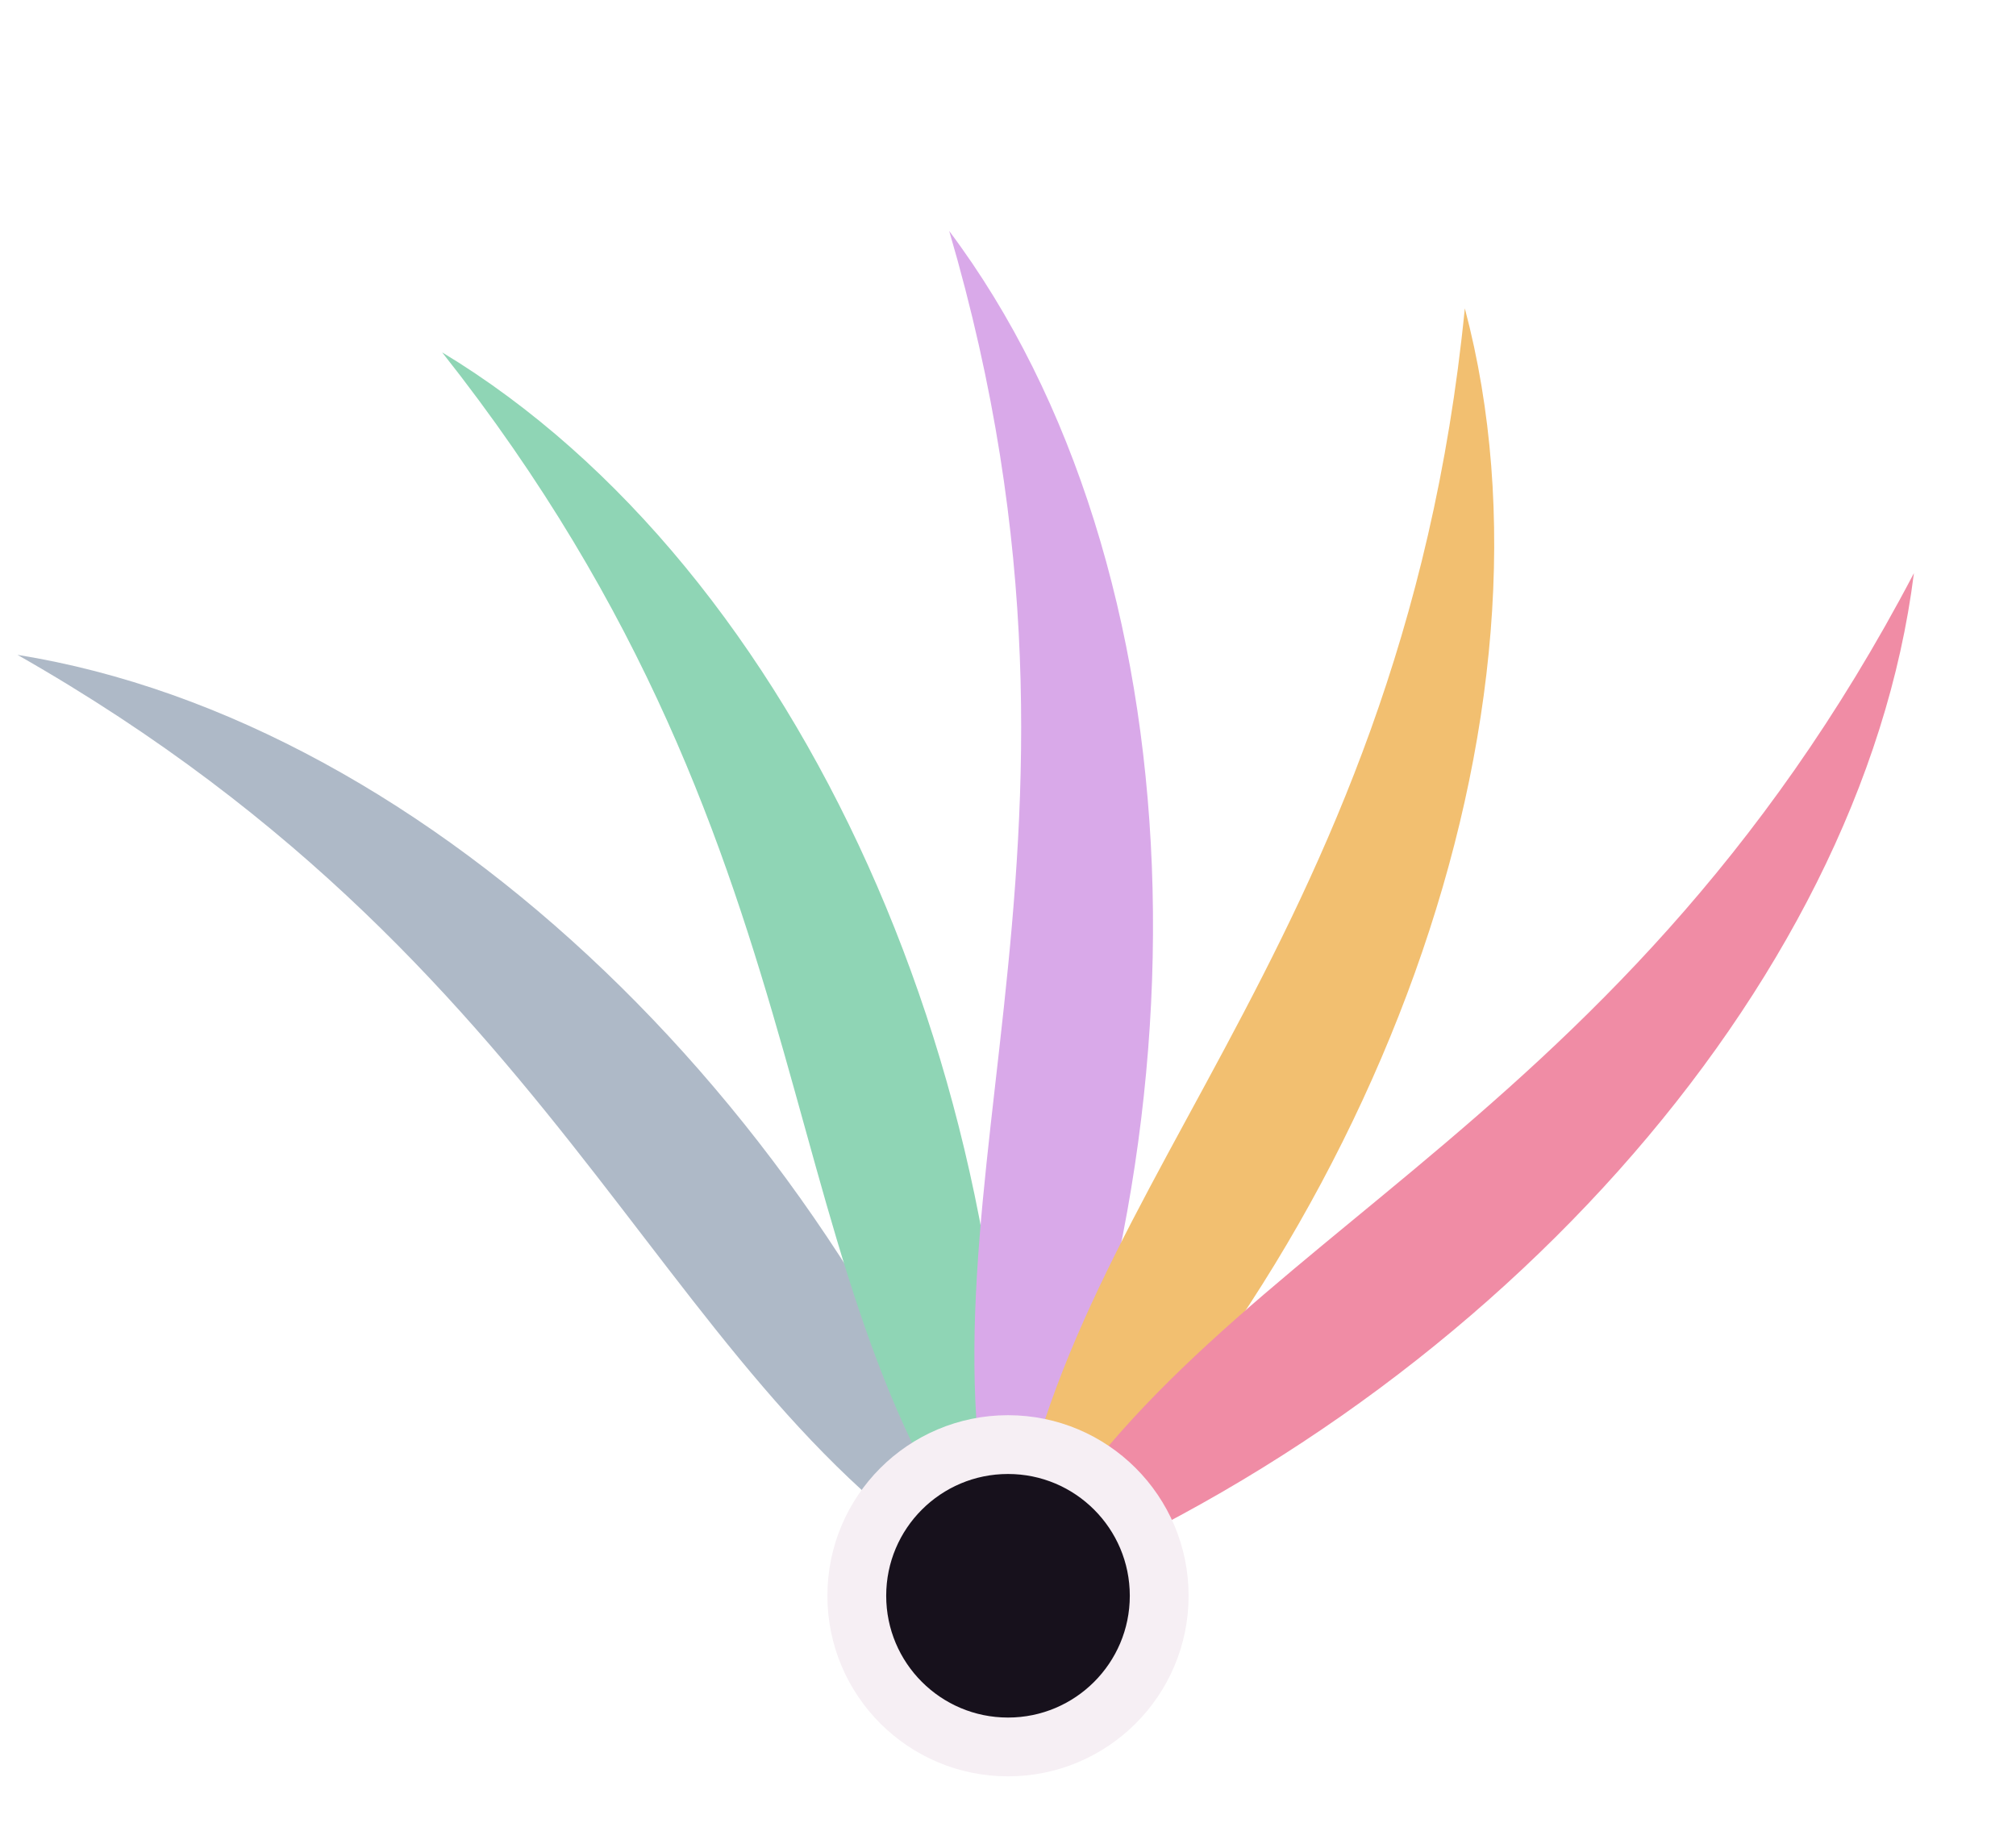
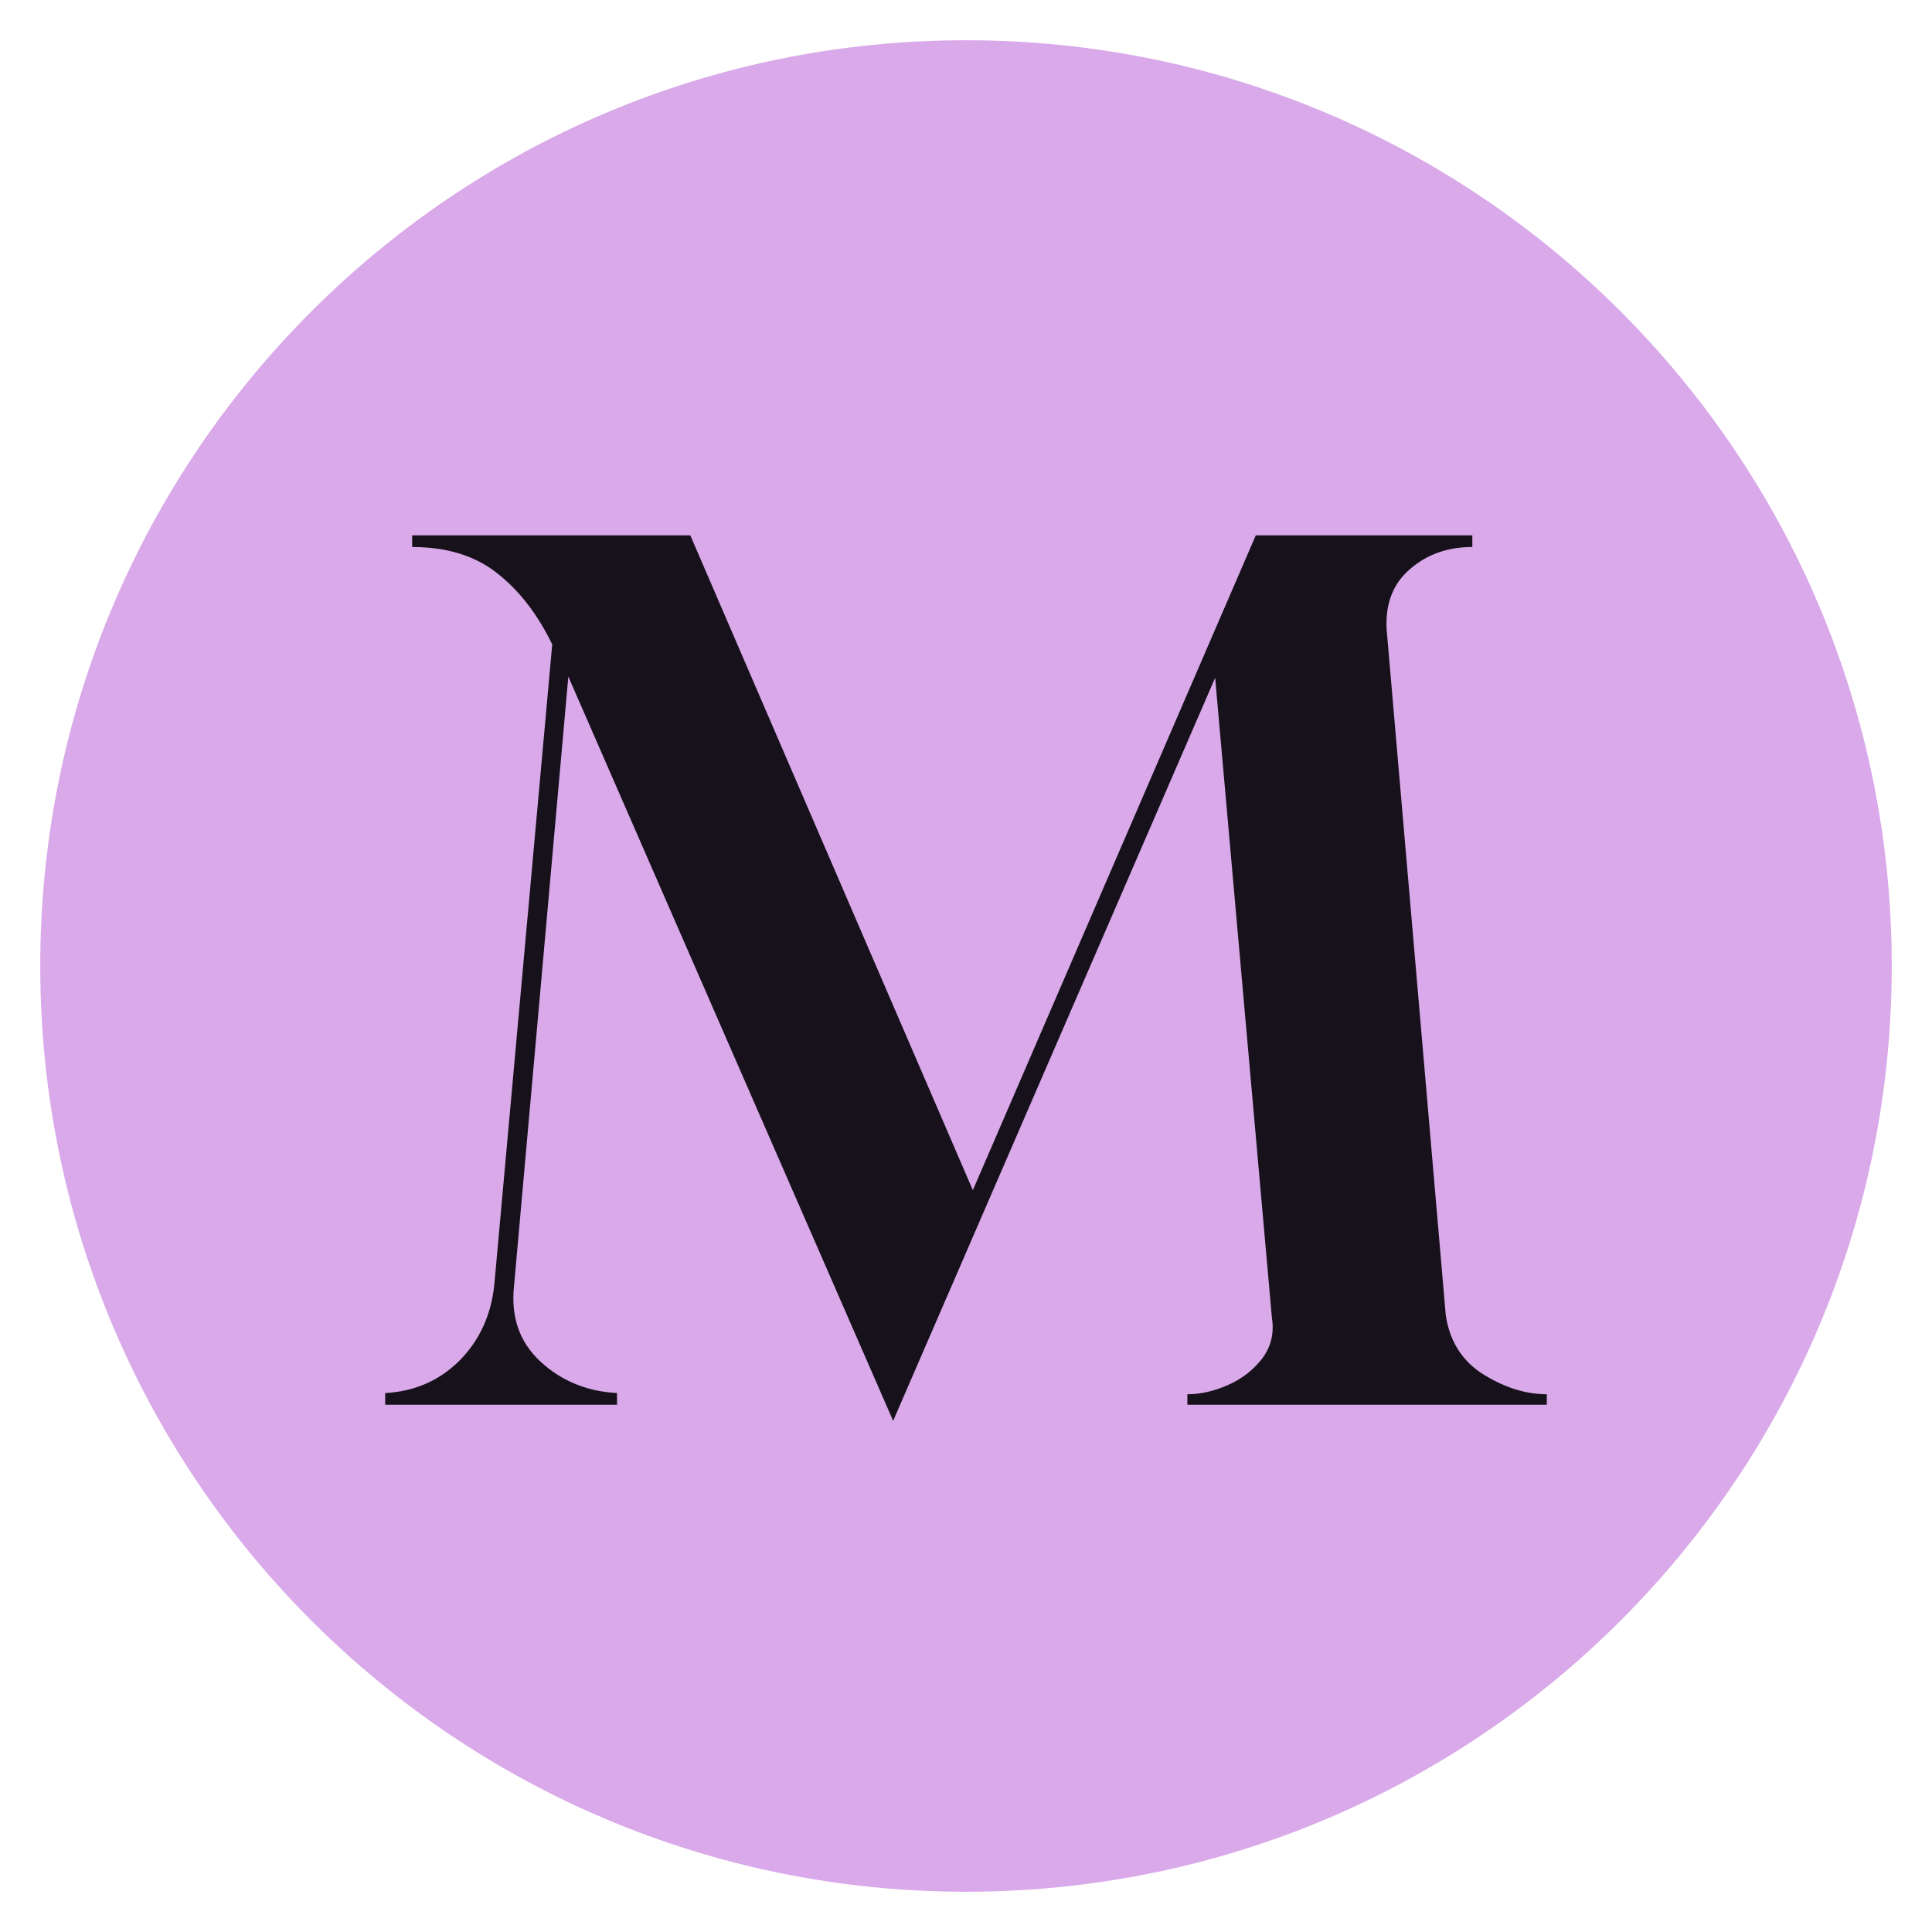
- <svg xmlns="http://www.w3.org/2000/svg" viewBox="0 3 48 44">
-   <path d="M24 41 C 21.2 32, 27 23.5, 22.6 8.5 C 28.6 16.5, 29 30, 24 41 Z" fill="#aeb9c7" transform="rotate(-44 24 41)" />
-   <path d="M24 41 C 21.2 32, 27 23.5, 22.6 8.5 C 28.6 16.5, 29 30, 24 41 Z" fill="#8fd5b5" transform="rotate(-22 24 41)" />
-   <path d="M24 41 C 21.2 32, 27 23.5, 22.6 8.5 C 28.6 16.5, 29 30, 24 41 Z" fill="#d9a9e9" transform="rotate(0 24 41)" />
-   <path d="M24 41 C 21.2 32, 27 23.5, 22.6 8.5 C 28.6 16.5, 29 30, 24 41 Z" fill="#f2bf70" transform="rotate(22 24 41)" />
-   <path d="M24 41 C 21.2 32, 27 23.5, 22.6 8.5 C 28.6 16.5, 29 30, 24 41 Z" fill="#f08ca5" transform="rotate(44 24 41)" />
-   <circle cx="24" cy="41" r="3.6" fill="#17111c" stroke="#f6eff4" stroke-width="1.4" />
+ <svg xmlns="http://www.w3.org/2000/svg" viewBox="0 0 48 48">
+   <circle cx="24" cy="24" r="23" fill="#d9a9e9" />
+   <path d="M22.19 35.3 14.12 16.81 12.77 31.96Q12.65 33.11 13.43 33.83Q14.21 34.55 15.33 34.61V34.9H9.57V34.61Q10.67 34.55 11.42 33.8Q12.16 33.05 12.28 31.93L13.72 16.01Q13.17 14.88 12.35 14.24Q11.53 13.59 10.24 13.59V13.3H17.15L24.17 29.57L31.2 13.3H36.58V13.59Q35.66 13.59 35.03 14.14Q34.4 14.68 34.45 15.63L35.92 32.68Q36.07 33.66 36.86 34.15Q37.65 34.64 38.43 34.64V34.9H29.5V34.64Q29.99 34.64 30.51 34.41Q31.03 34.18 31.36 33.75Q31.69 33.31 31.6 32.74L30.19 16.84Z" fill="#17111c" />
</svg>
